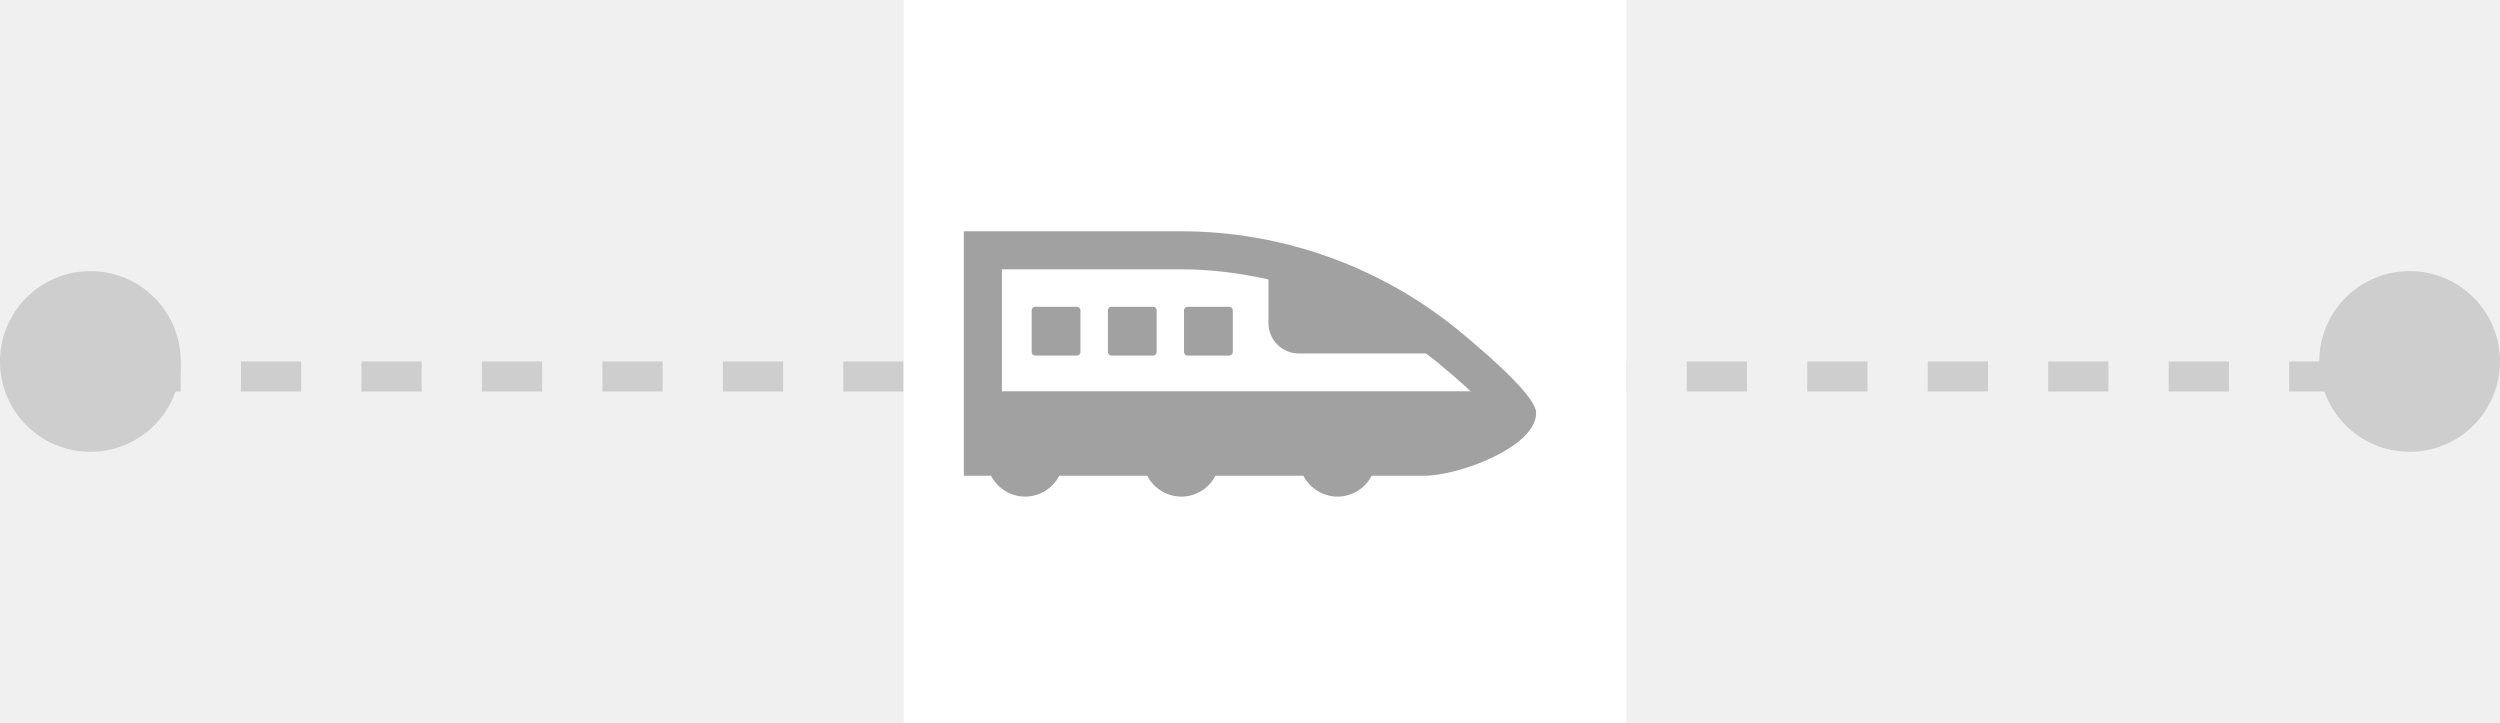
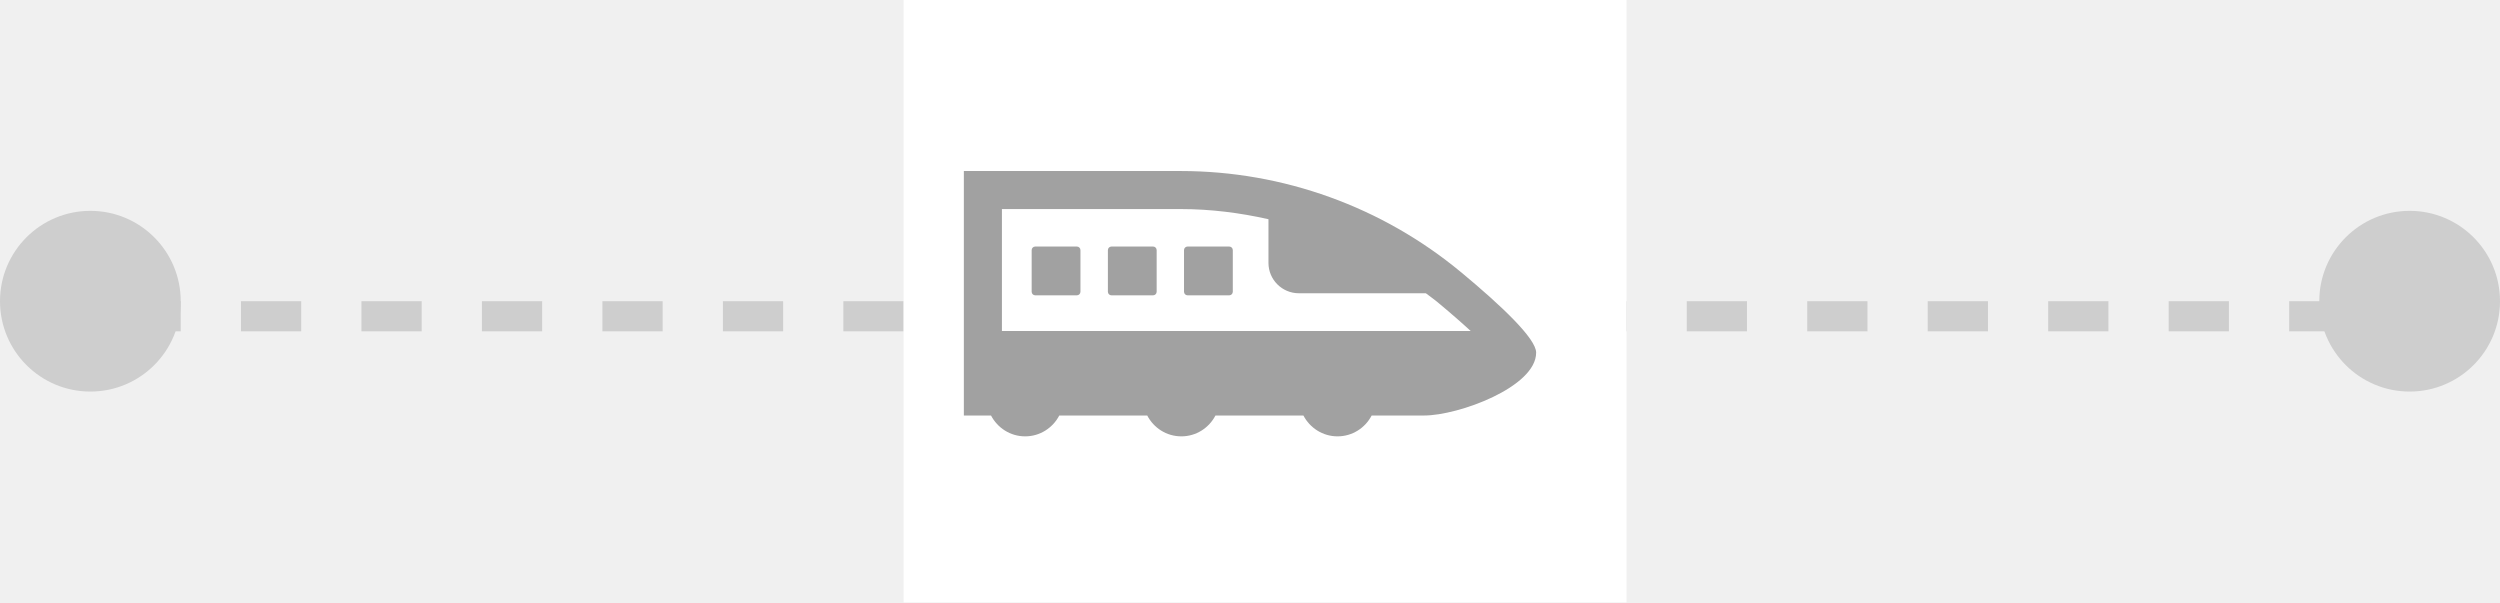
- <svg xmlns="http://www.w3.org/2000/svg" width="83" height="24" fill="none">
-   <path d="M4 12.5h79" stroke="#CECECE" stroke-linejoin="bevel" stroke-dasharray="2 2" />
-   <path fill="#fff" d="M30 0h24v24H30z" />
-   <path d="M48.51 11.04a14.577 14.577 0 0 0-9.306-3.362H32v8.117h.902c.215.41.639.692 1.133.692s.918-.282 1.133-.692h2.92c.214.41.638.692 1.133.692.494 0 .918-.282 1.132-.692h2.92c.215.41.64.692 1.133.692.495 0 .919-.282 1.133-.692h1.74c1.143 0 3.722-.946 3.721-2.088 0-.463-1.139-1.546-2.49-2.668zM33.263 8.941h5.94c.985 0 1.959.123 2.91.337v1.45c0 .557.452 1.008 1.008 1.008h4.217c.12.093.246.178.363.275.475.394.839.714 1.125.978H33.264V8.942z" fill="#A1A1A1" />
-   <path d="M34.37 11.805h1.383a.118.118 0 0 0 .118-.119v-1.383a.119.119 0 0 0-.119-.118H34.37a.119.119 0 0 0-.119.118v1.383c0 .066.053.119.119.119zm2.53 0h1.383a.118.118 0 0 0 .118-.119v-1.383a.119.119 0 0 0-.118-.118H36.9a.119.119 0 0 0-.118.118v1.383c0 .066.053.119.118.119zm2.528 0h1.383a.118.118 0 0 0 .118-.119v-1.383a.119.119 0 0 0-.118-.118h-1.383a.119.119 0 0 0-.119.118v1.383c0 .066.053.119.119.119z" fill="#A1A1A1" />
-   <circle cx="3" cy="12" r="3" fill="#CECECE" />
-   <circle cx="80" cy="12" r="3" fill="#CECECE" />
+ <svg xmlns="http://www.w3.org/2000/svg" width="83" height="20" fill="none">
+   <path d="M4 10.5h79" stroke="#CECECE" stroke-linejoin="bevel" stroke-dasharray="2 2" />
+   <path fill="#fff" d="M30 0h24v20H30z" />
+   <path d="M48.51 9.04a14.576 14.576 0 0 0-9.306-3.362H32v8.117h.902c.215.41.639.692 1.133.692s.918-.282 1.133-.692h2.92c.214.41.638.692 1.133.692.494 0 .918-.282 1.132-.692h2.92c.215.41.64.692 1.133.692.495 0 .919-.282 1.133-.692h1.74c1.143 0 3.722-.946 3.721-2.088 0-.463-1.139-1.546-2.49-2.668zM33.263 6.941h5.94c.985 0 1.959.123 2.91.337v1.45c0 .557.452 1.008 1.008 1.008h4.217c.12.093.246.178.363.275.475.394.839.714 1.125.978H33.264V6.942z" fill="#A1A1A1" />
+   <path d="M34.37 9.805h1.383a.119.119 0 0 0 .118-.119V8.303a.119.119 0 0 0-.119-.118H34.37a.119.119 0 0 0-.119.118v1.383c0 .066.053.119.119.119zM36.9 9.805h1.383a.119.119 0 0 0 .118-.119V8.303a.119.119 0 0 0-.118-.118H36.9a.119.119 0 0 0-.118.118v1.383c0 .066.053.119.118.119zM39.428 9.805h1.383a.119.119 0 0 0 .118-.119V8.303a.119.119 0 0 0-.118-.118h-1.383a.119.119 0 0 0-.119.118v1.383c0 .066.053.119.119.119z" fill="#A1A1A1" />
+   <circle cx="3" cy="10" r="3" fill="#CECECE" />
+   <circle cx="80" cy="10" r="3" fill="#CECECE" />
</svg>
